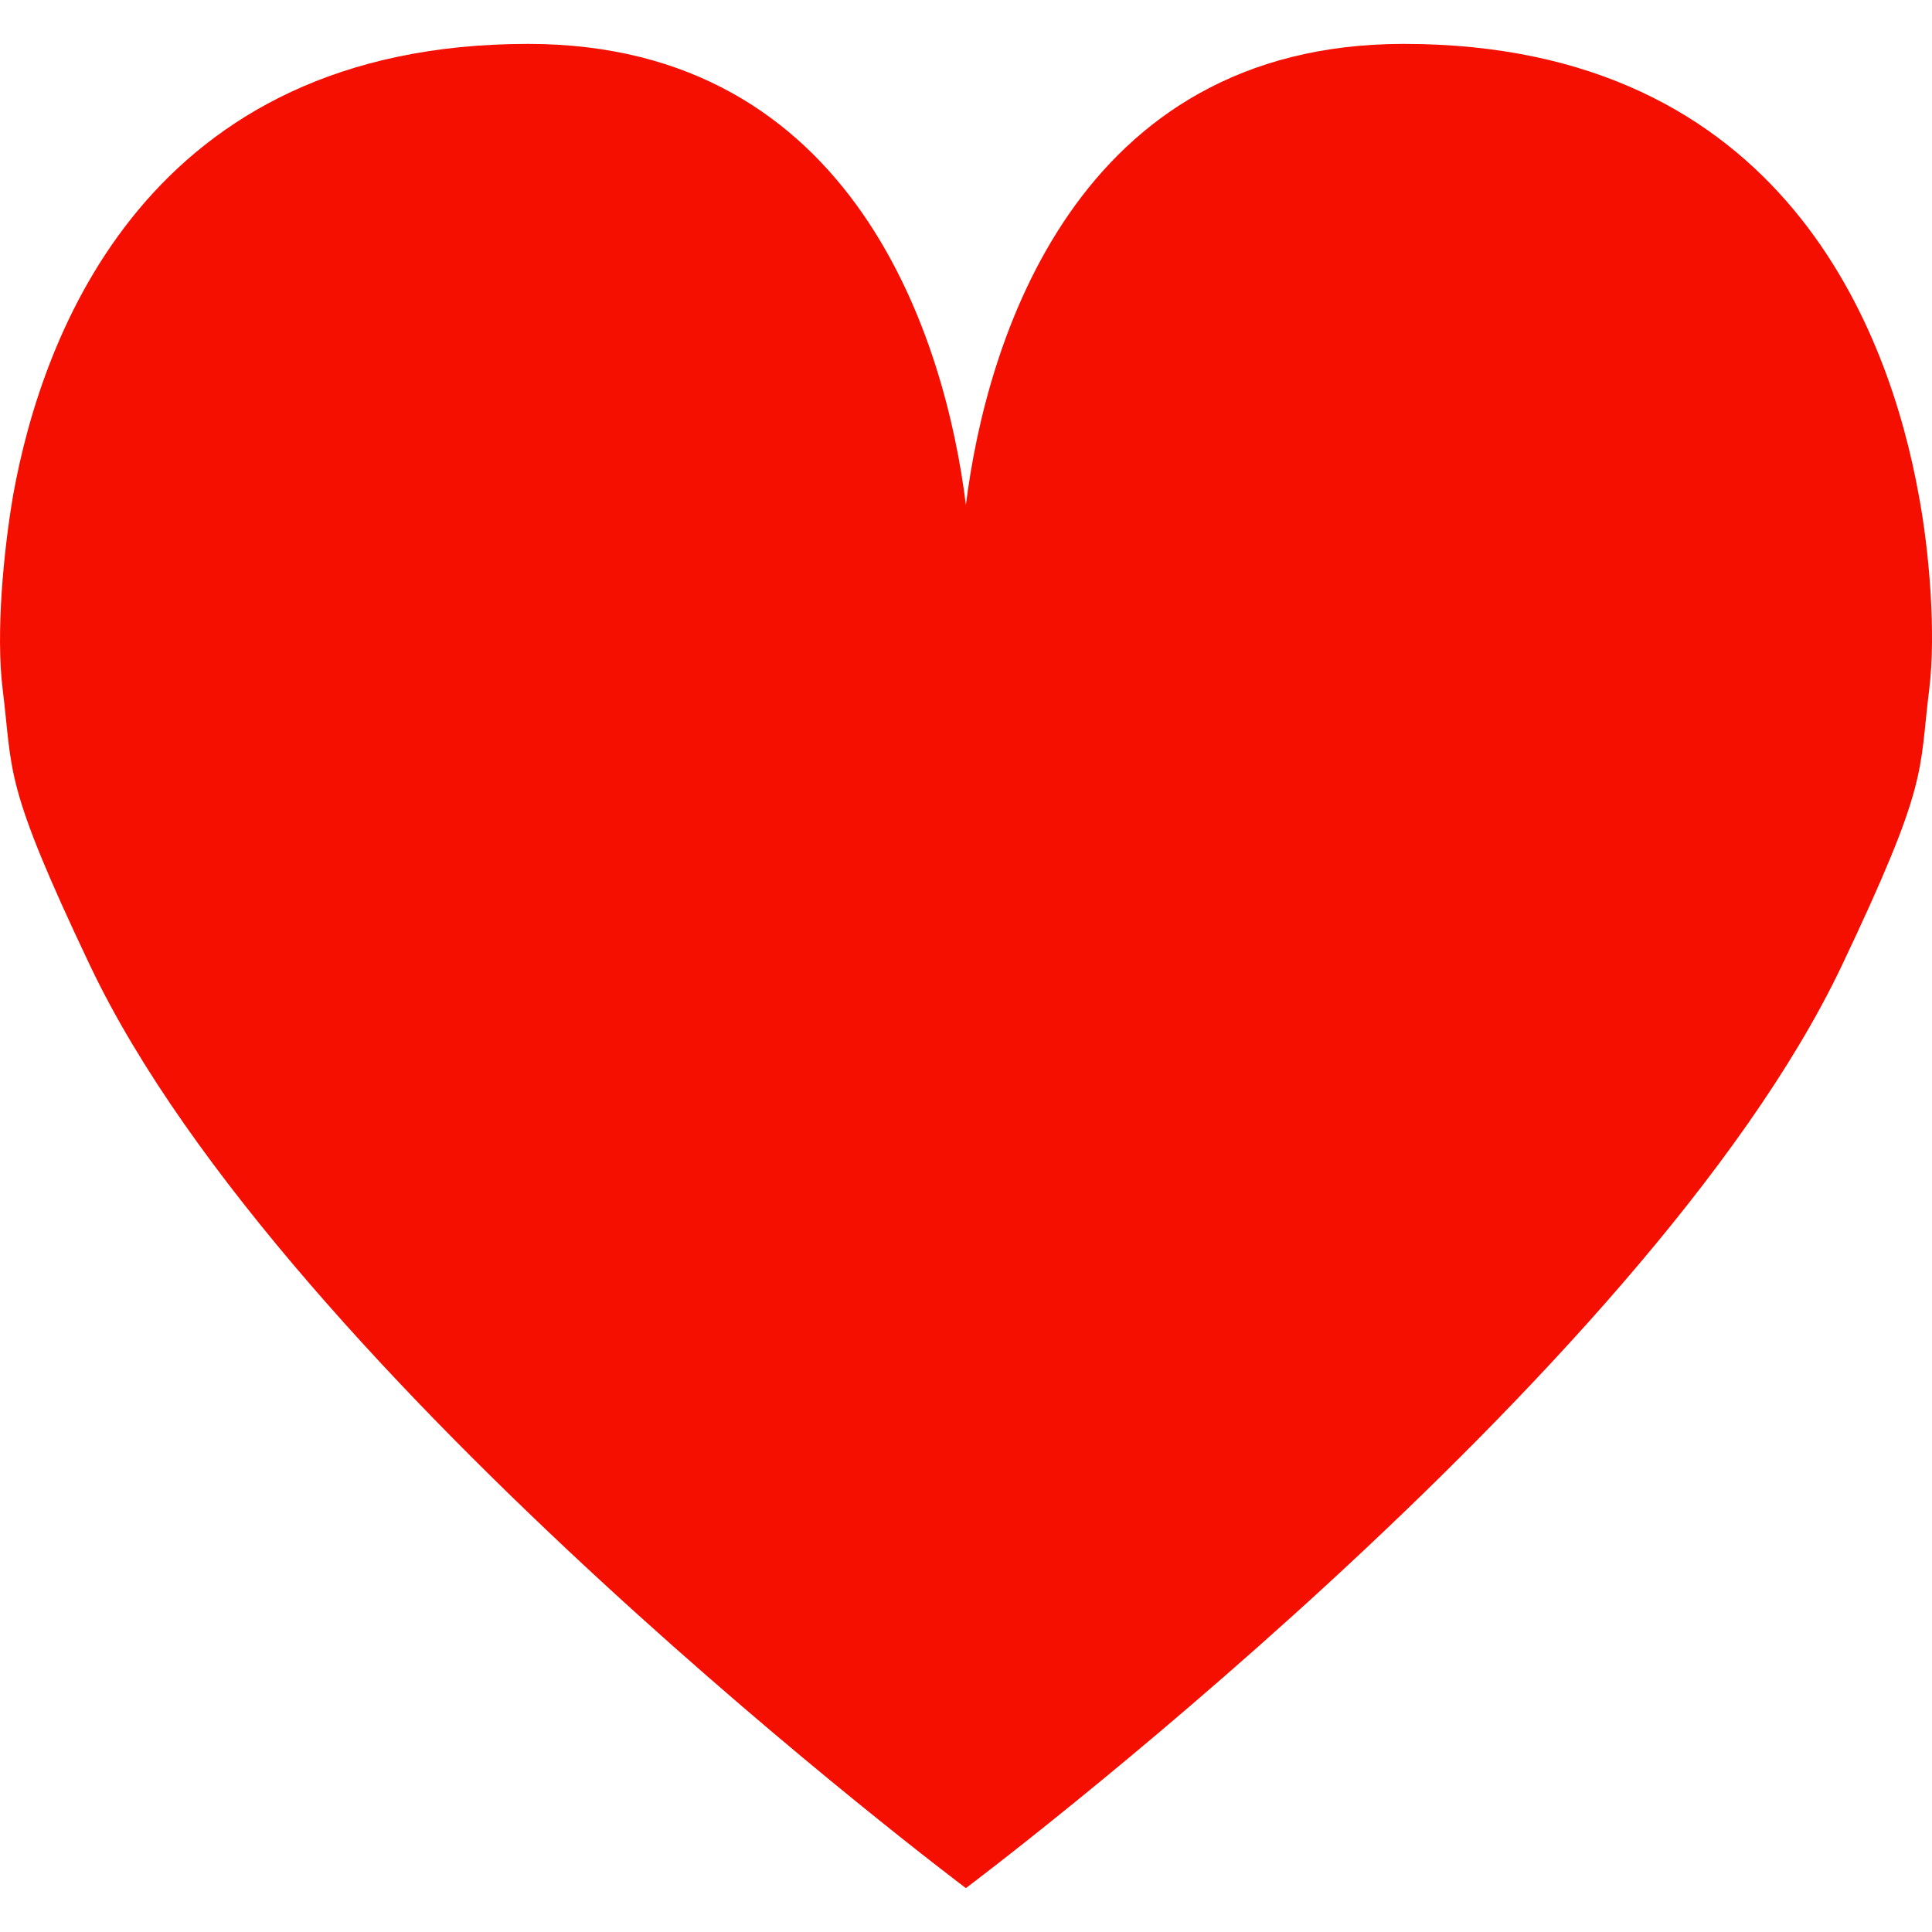
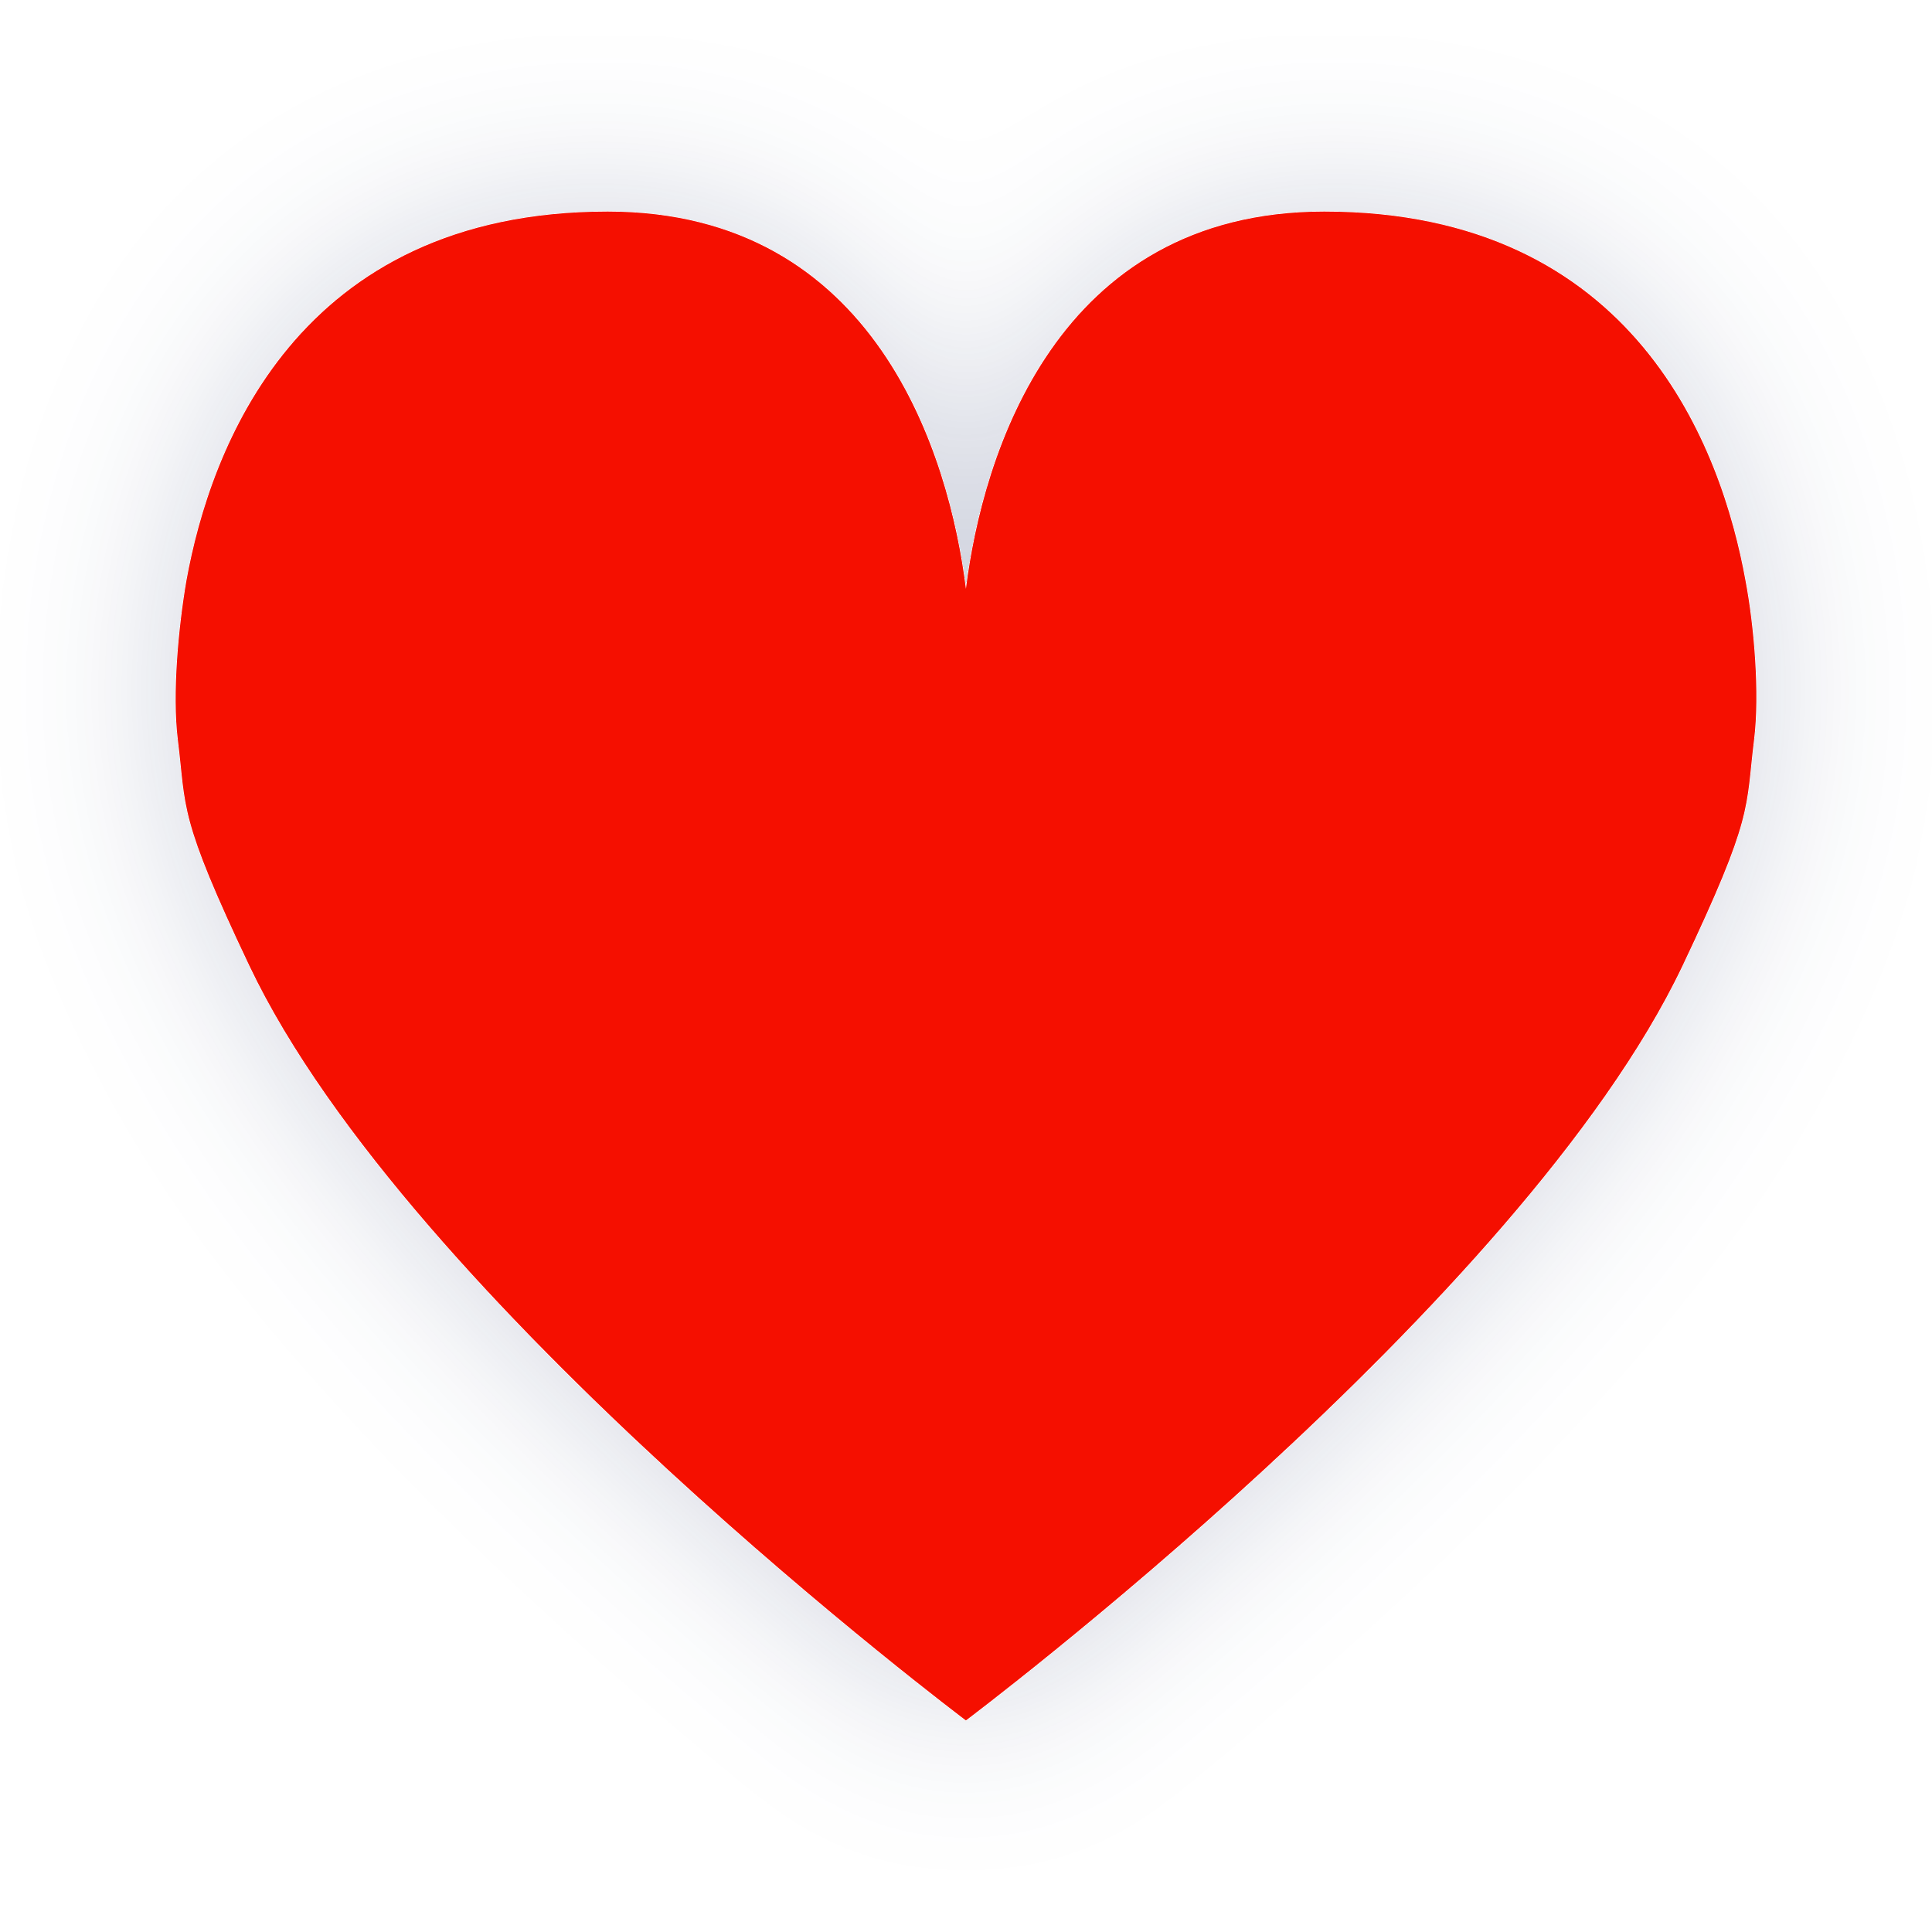
- <svg xmlns="http://www.w3.org/2000/svg" width="18" height="18" viewBox="0 0 18 18" fill="none">
-   <path d="M17.876 4.61C17.607 3.124 16.636 0.409 13.079 0.409C10.019 0.409 9.187 3.193 8.999 4.705C8.812 3.193 7.98 0.409 4.92 0.409C1.371 0.409 0.392 3.124 0.123 4.61C0.033 5.134 -0.04 5.899 0.025 6.423C0.123 7.213 0.025 7.282 0.841 9C2.668 12.84 8.999 17.591 8.999 17.591C8.999 17.591 15.33 12.84 17.158 9C17.974 7.282 17.876 7.213 17.974 6.423C18.039 5.899 17.974 5.126 17.876 4.61Z" fill="#F50F00" />
+ <svg xmlns="http://www.w3.org/2000/svg" width="22" height="22" viewBox="0 0 22 22" fill="none">
+   <g id="heart" filter="url(#filter0_d_3118_1664)">
+     <path id="Vector" d="M19.876 6.61C19.607 5.124 18.636 2.409 15.079 2.409C12.019 2.409 11.187 5.193 10.999 6.705C10.812 5.193 9.98 2.409 6.92 2.409C3.371 2.409 2.392 5.124 2.123 6.61C2.033 7.134 1.96 7.899 2.025 8.423C2.123 9.213 2.025 9.282 2.841 11C4.668 14.84 10.999 19.591 10.999 19.591C10.999 19.591 17.33 14.84 19.158 11C19.974 9.282 19.876 9.213 19.974 8.423C20.039 7.899 19.974 7.126 19.876 6.61Z" fill="#F50F00" />
+   </g>
+   <defs>
+     <filter id="filter0_d_3118_1664" x="0" y="0.409" width="22" height="21.182" filterUnits="userSpaceOnUse" color-interpolation-filters="sRGB">
+       <feFlood flood-opacity="0" result="BackgroundImageFix" />
+       <feColorMatrix in="SourceAlpha" type="matrix" values="0 0 0 0 0 0 0 0 0 0 0 0 0 0 0 0 0 0 127 0" result="hardAlpha" />
+       <feOffset />
+       <feGaussianBlur stdDeviation="1" />
+       <feComposite in2="hardAlpha" operator="out" />
+       <feColorMatrix type="matrix" values="0 0 0 0 0.078 0 0 0 0 0.139 0 0 0 0 0.358 0 0 0 0.2 0" />
+       <feBlend mode="normal" in2="BackgroundImageFix" result="effect1_dropShadow_3118_1664" />
+       <feBlend mode="normal" in="SourceGraphic" in2="effect1_dropShadow_3118_1664" result="shape" />
+     </filter>
+   </defs>
</svg>
